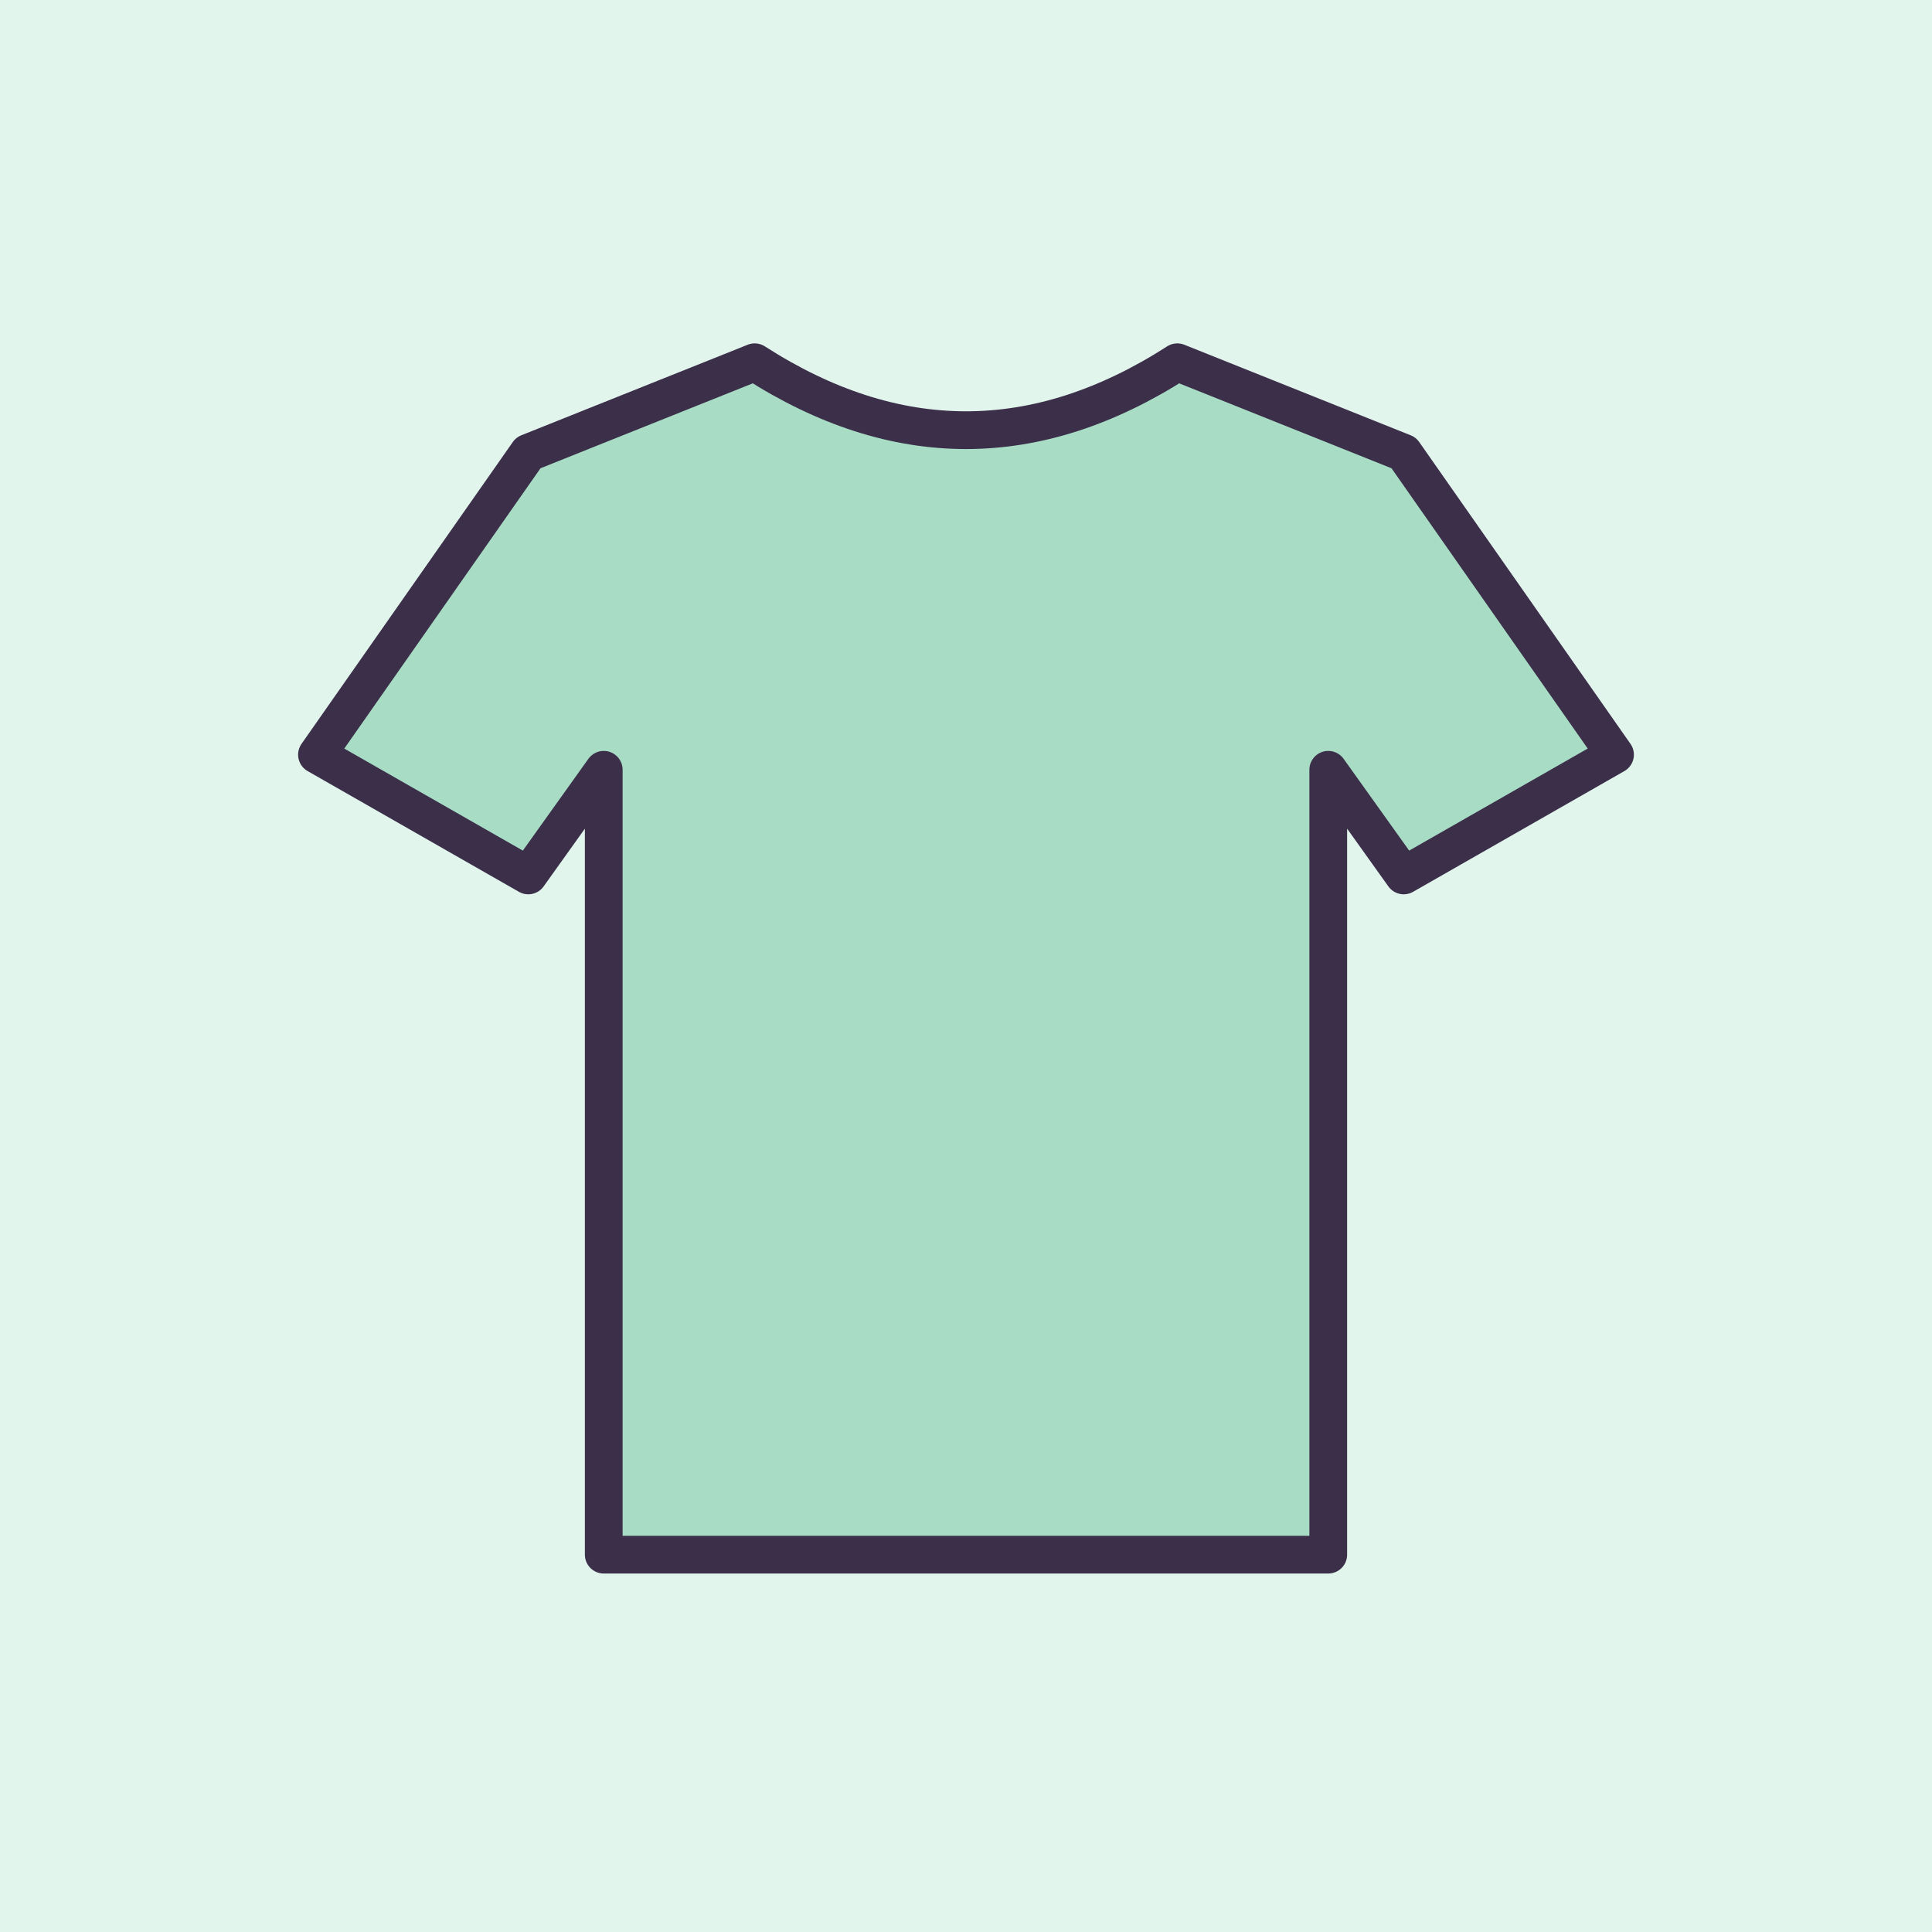
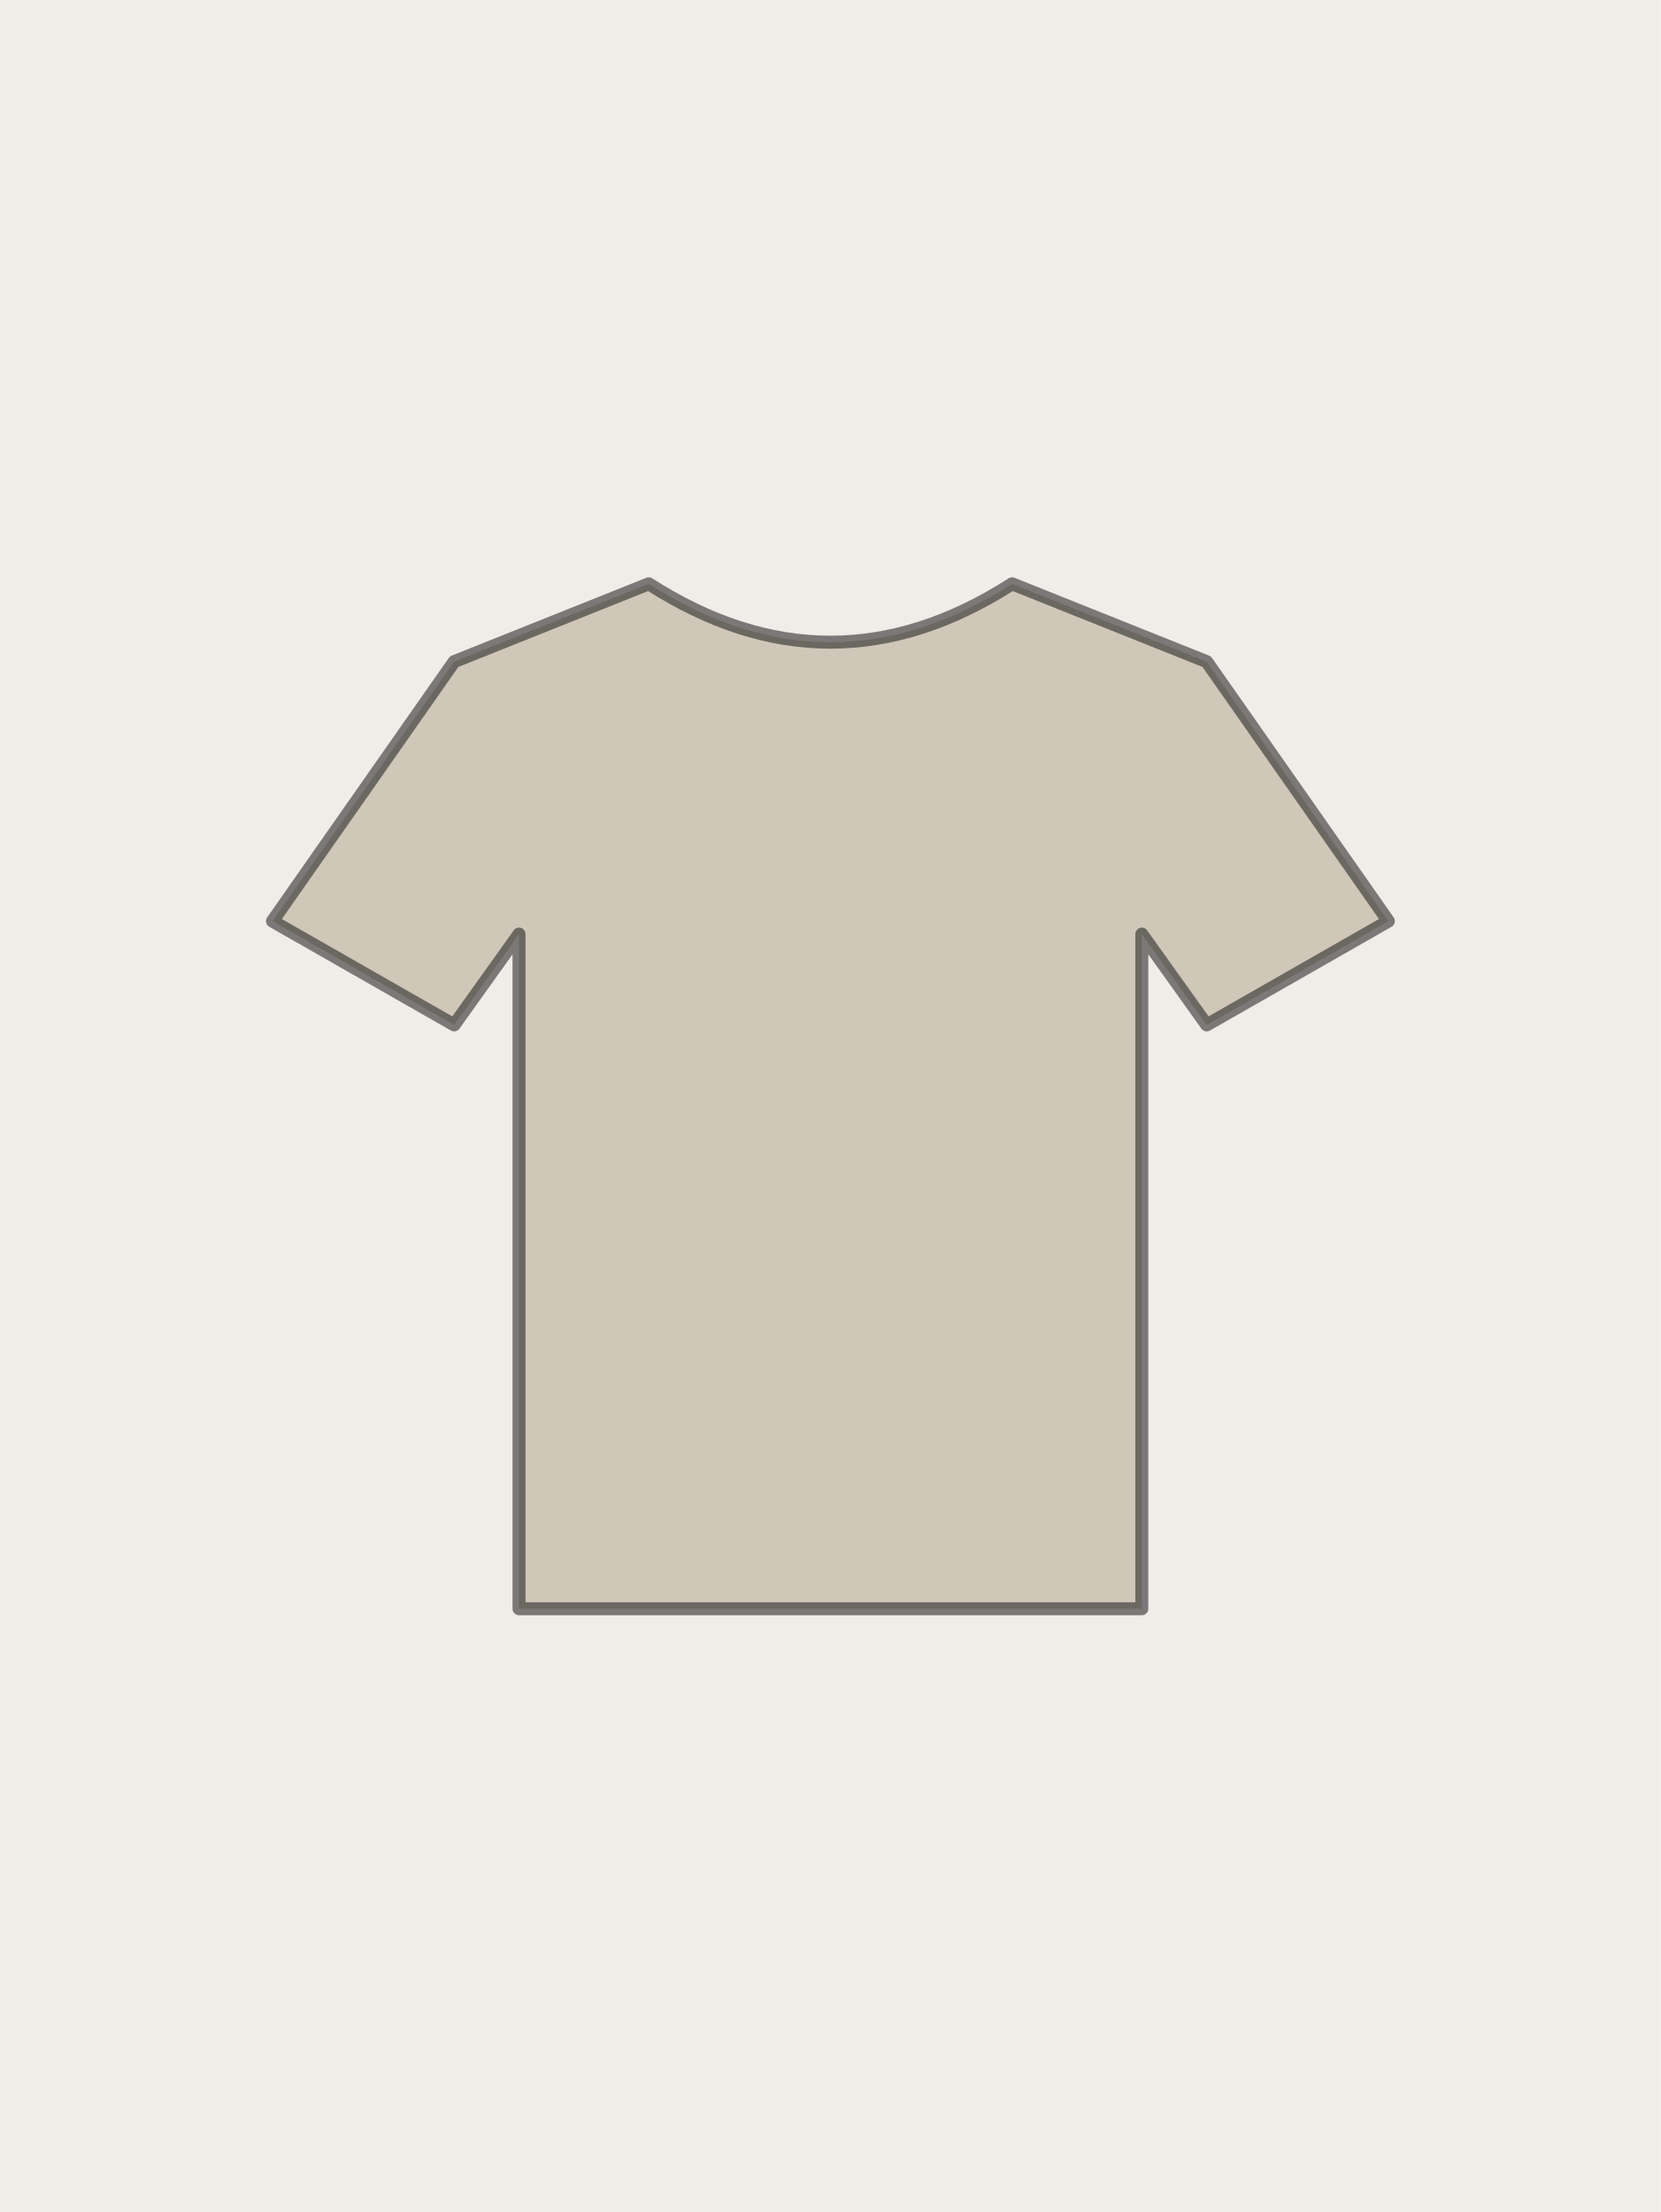
- <svg xmlns="http://www.w3.org/2000/svg" viewBox="0 0 256 256">
-   <rect width="256" height="256" fill="#e2f5ec" />
-   <g fill="#a8dcc4" stroke="#3b2f4a" stroke-width="5" stroke-linejoin="round" stroke-linecap="round">
+ <svg xmlns="http://www.w3.org/2000/svg" viewBox="0 0 256 341">
+   <rect width="256" height="341" fill="#efede8" />
+   <g transform="translate(0 42)" fill="#cfc7b8" stroke="#1a1a1a" stroke-opacity=".55" stroke-width="2" stroke-linejoin="round" stroke-linecap="round">
    <path d="M70 60 L100 48 Q128 66 156 48 L186 60 L214 100 L186 116 L176 102 L176 206 L80 206 L80 102 L70 116 L42 100 Z" />
  </g>
</svg>
